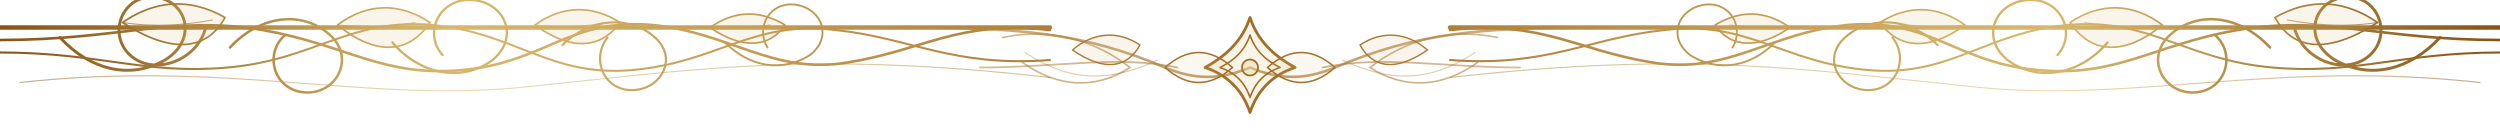
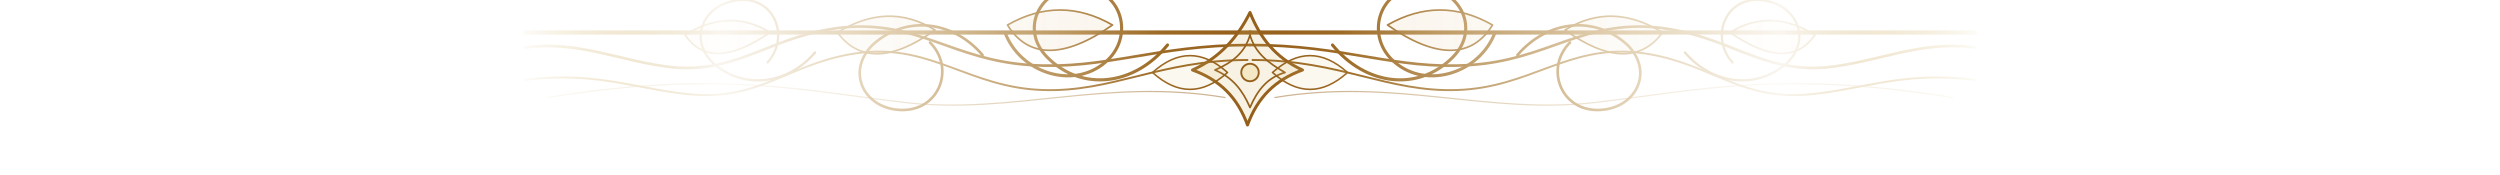
- <svg xmlns="http://www.w3.org/2000/svg" viewBox="0 0 1000 54" fill="none" role="img" aria-label="Împletitură vegetală orizontală cu dispariție subtilă și nod central">
+ <svg xmlns="http://www.w3.org/2000/svg" viewBox="0 0 1000 70" fill="none" role="img" aria-label="Ornament vegetal central cu dispariție graduală simetrică">
  <defs>
-     <linearGradient id="edgeGold" x1="0" y1="27" x2="1000" y2="27" gradientUnits="userSpaceOnUse">
-       <stop stop-color="#845416" />
-       <stop offset=".18" stop-color="#d8b86e" />
-       <stop offset=".5" stop-color="#a16d27" />
-       <stop offset=".82" stop-color="#d8b86e" />
-       <stop offset="1" stop-color="#845416" />
+     <linearGradient id="gold" x1="210" y1="35" x2="790" y2="35" gradientUnits="userSpaceOnUse">
+       <stop stop-color="#d8b86e" />
+       <stop offset=".5" stop-color="#945f1b" />
+       <stop offset="1" stop-color="#d8b86e" />
    </linearGradient>
-     <g id="leftArm">
-       <path d="M0 11h420" stroke-width="1.8" />
-       <path d="M0 16c48 0 69-10 105-4 34 6 48 19 80 16 33-3 43-21 76-18 31 3 48 20 78 15 31-5 44-17 81-13" stroke-width="1.05" />
-       <path d="M0 21c40 0 58 9 91 6 35-3 49-20 82-17 33 3 47 21 80 18 34-3 48-20 81-16 30 3 47 15 86 12" stroke-width=".82" />
-       <path d="M24 15c12 13 28 17 42 9 13-8 9-23-3-25-13-2-20 13-12 22 9 10 27 4 31-9" stroke-width="1.18" />
-       <path d="M92 19c12-13 29-15 40-5 10 9 3 23-9 23-13 0-18-15-9-23" stroke-width="1.02" />
-       <path d="M157 17c11 13 28 16 40 7 11-9 5-23-8-24-13-1-20 13-12 22" stroke-width=".94" />
-       <path d="M225 18c11-11 27-12 37-3 9 8 3 20-8 21-12 1-18-12-11-21" stroke-width=".86" />
-       <path d="M290 17c10 10 23 12 34 5 9-7 5-18-5-20-11-2-17 9-12 17" stroke-width=".75" />
-       <path d="M49 9c13-9 27-10 41-2-7 13-21 15-41 2ZM135 10c12-9 25-9 37-1-8 12-21 14-37 1ZM214 10c11-8 23-8 34-1-7 10-19 12-34 1ZM284 11c10-7 20-7 30-1-6 9-17 10-30 1Z" fill="#d8b76d" fill-opacity=".14" stroke-width=".68" />
-       <path d="M49 9c13 2 25 1 36-1M135 10c11 1 21 1 31-1M214 10c10 1 19 1 28-1M284 11c8 1 16 0 24-1" stroke-width=".42" opacity=".7" />
-       <path d="M8 33c82-9 137 8 200 2 69-7 115-15 212-4" stroke-width=".46" opacity=".5" />
+     <linearGradient id="centerFade" x1="205" y1="0" x2="795" y2="0" gradientUnits="userSpaceOnUse">
+       <stop stop-color="black" />
+       <stop offset=".14" stop-color="white" stop-opacity=".1" />
+       <stop offset=".33" stop-color="white" stop-opacity=".65" />
+       <stop offset=".44" stop-color="white" />
+       <stop offset=".56" stop-color="white" />
+       <stop offset=".67" stop-color="white" stop-opacity=".65" />
+       <stop offset=".86" stop-color="white" stop-opacity=".1" />
+       <stop offset="1" stop-color="black" />
+     </linearGradient>
+     <mask id="fade">
+       <rect x="195" width="610" height="70" fill="url(#centerFade)" />
+     </mask>
+     <g id="half">
+       <path d="M500 13H210" stroke-width="1.7" />
+       <path d="M500 18c-38 0-58 10-88 8-31-2-45-18-75-15-28 3-41 18-67 16-21-2-38-11-60-8" stroke-width="1.06" />
+       <path d="M499 24c-35 0-54 13-82 12-29-1-44-18-72-15-27 3-39 18-65 17-22-1-40-10-70-6" stroke-width=".78" />
+       <path d="M467 18c-13 16-34 19-48 5-12-12-2-29 14-28 16 1 21 20 9 30-13 11-34 4-40-12" stroke-width="1.25" />
+       <path d="M393 22c-12-14-31-16-44-4-11 11-3 26 12 26 15 0 21-17 11-27" stroke-width="1.06" />
+       <path d="M326 21c-11 13-29 15-41 4-10-10-3-24 11-25 14-1 20 15 11 25" stroke-width=".92" />
+       <path d="M445 10c-14-8-28-8-42 0 8 13 22 14 42 0ZM374 12c-13-8-26-7-39 1 8 11 21 12 39-1ZM308 13c-11-7-23-6-34 1 7 10 18 10 34-1Z" fill="#d8b76d" fill-opacity=".13" stroke-width=".68" />
+       <path d="M490 39c-48-8-85 7-128 2-42-5-75-13-143-2" stroke-width=".5" opacity=".48" />
    </g>
  </defs>
-   <g stroke="url(#edgeGold)" stroke-linecap="round" stroke-linejoin="round">
-     <use href="#leftArm" />
-     <use href="#leftArm" transform="translate(1000 0) scale(-1 1)" />
-     <path d="M360 11c48 0 73 2 106 16 12 5 22 5 34 0 12 5 22 5 34 0 33-14 58-16 106-16" stroke-width="1.05" opacity=".68" />
-     <path d="M401 15c19-4 37 1 51 12-14 9-29 8-43-2M599 15c-19-4-37 1-51 12 14 9 29 8 43-2" stroke-width=".68" opacity=".58" />
-     <path d="M429 20c8-7 18-8 27-2-5 9-14 11-27 2ZM571 20c-8-7-18-8-27-2 5 9 14 11 27 2Z" fill="#d8b76d" fill-opacity=".13" stroke-width=".58" />
-     <path d="M392 27c31 0 55-5 79 0M529 27c24-5 48 0 79 0" stroke-width=".72" opacity=".55" />
-     <path d="M410 21c18 12 34 12 53 3M590 21c-18 12-34 12-53 3" stroke-width=".48" opacity=".38" />
-     <path d="M500 7c3 9 9 15 18 20-9 3-15 9-18 18-3-9-9-15-18-18 9-5 15-11 18-20Z" fill="#d8b76d" fill-opacity=".16" stroke-width="1.12" />
-     <path d="M500 14c2 6 6 10 12 13-6 2-10 6-12 12-2-6-6-10-12-12 6-3 10-7 12-13Z" stroke-width=".64" />
-     <circle cx="500" cy="27" r="3.2" fill="#f0dda5" fill-opacity=".4" stroke-width=".72" />
-     <path d="M466 27c9-8 18-8 27 0-9 8-18 8-27 0ZM507 27c9-8 18-8 27 0-9 8-18 8-27 0Z" fill="#d8b76d" fill-opacity=".09" stroke-width=".62" />
+   <g mask="url(#fade)" stroke="url(#gold)" stroke-linecap="round" stroke-linejoin="round">
+     <use href="#half" />
+     <use href="#half" transform="translate(1000 0) scale(-1 1)" />
+     <path d="M500 5c4 10 10 18 21 23-11 4-18 11-22 22-4-11-11-18-22-22 11-5 18-13 23-23Z" fill="#d8b76d" fill-opacity=".18" stroke-width="1.2" />
+     <path d="M500 14c2 7 7 11 14 15-7 2-11 7-14 14-3-7-7-12-14-15 7-3 12-7 14-14Z" stroke-width=".68" />
+     <circle cx="500" cy="29" r="3.5" fill="#f0dda5" fill-opacity=".48" stroke-width=".76" />
+     <path d="M461 29c10-9 20-9 30 0-10 9-20 9-30 0ZM509 29c10-9 20-9 30 0-10 9-20 9-30 0Z" fill="#d8b76d" fill-opacity=".1" stroke-width=".64" />
  </g>
</svg>
